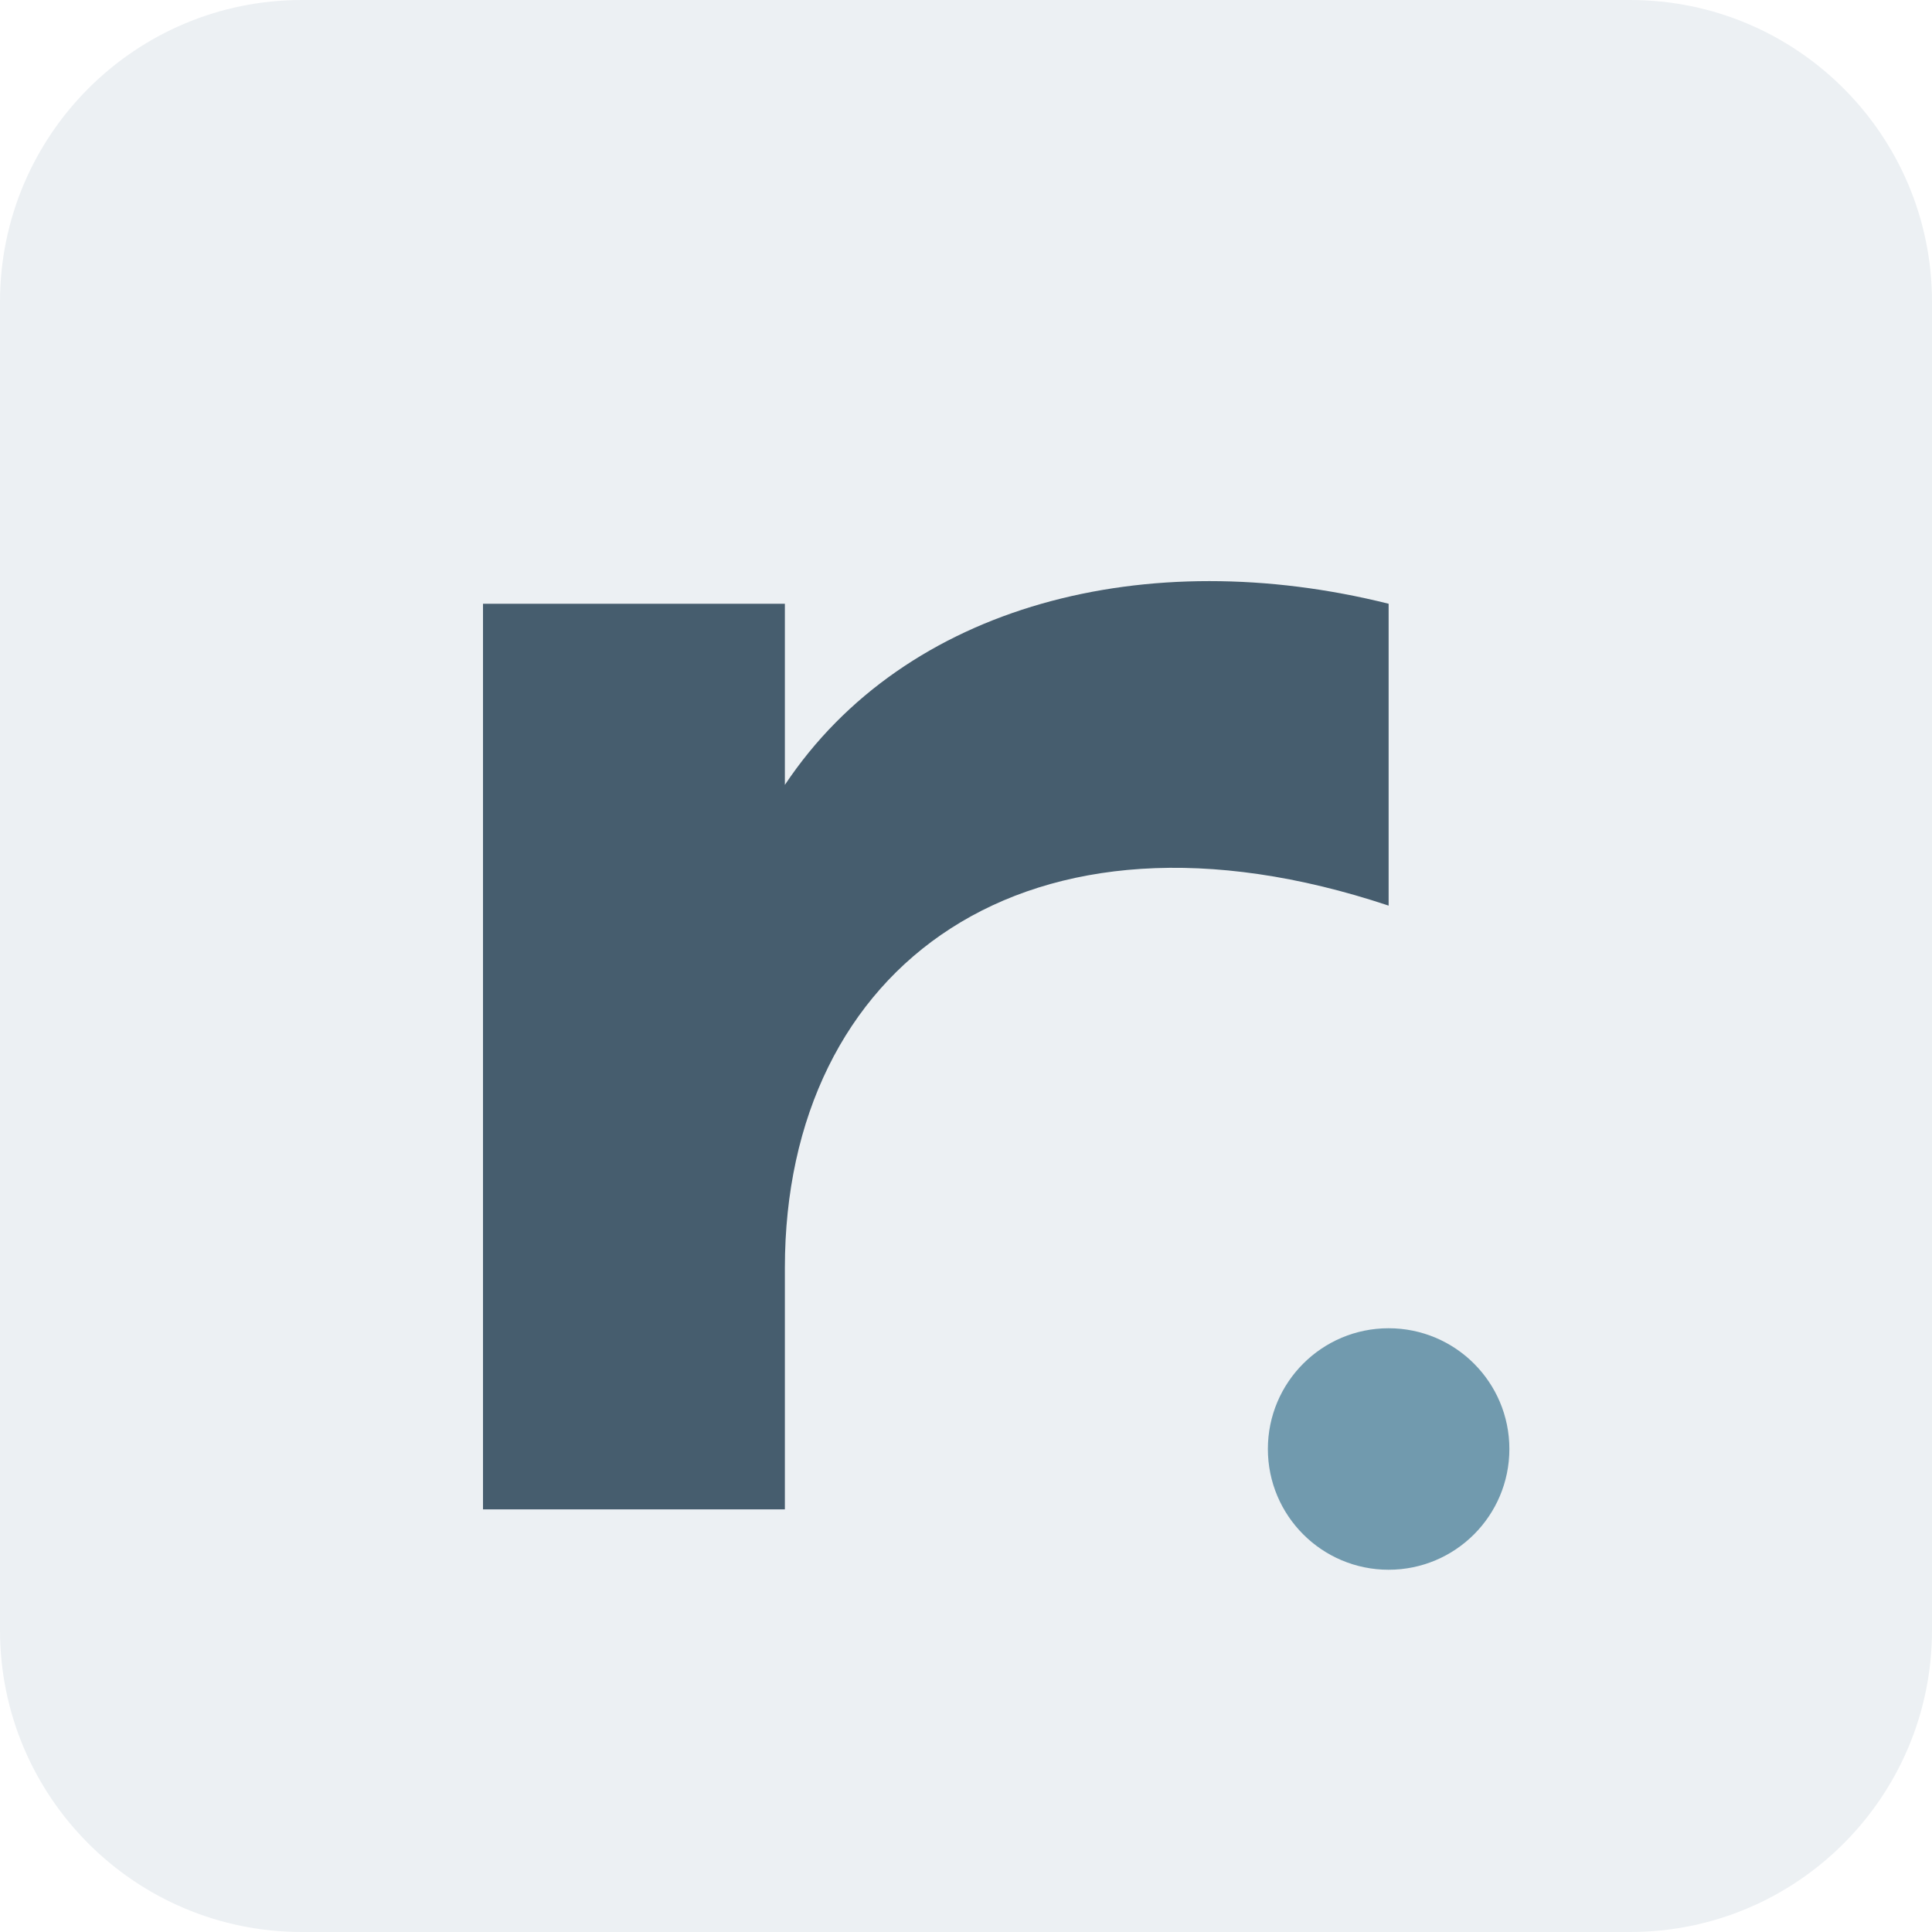
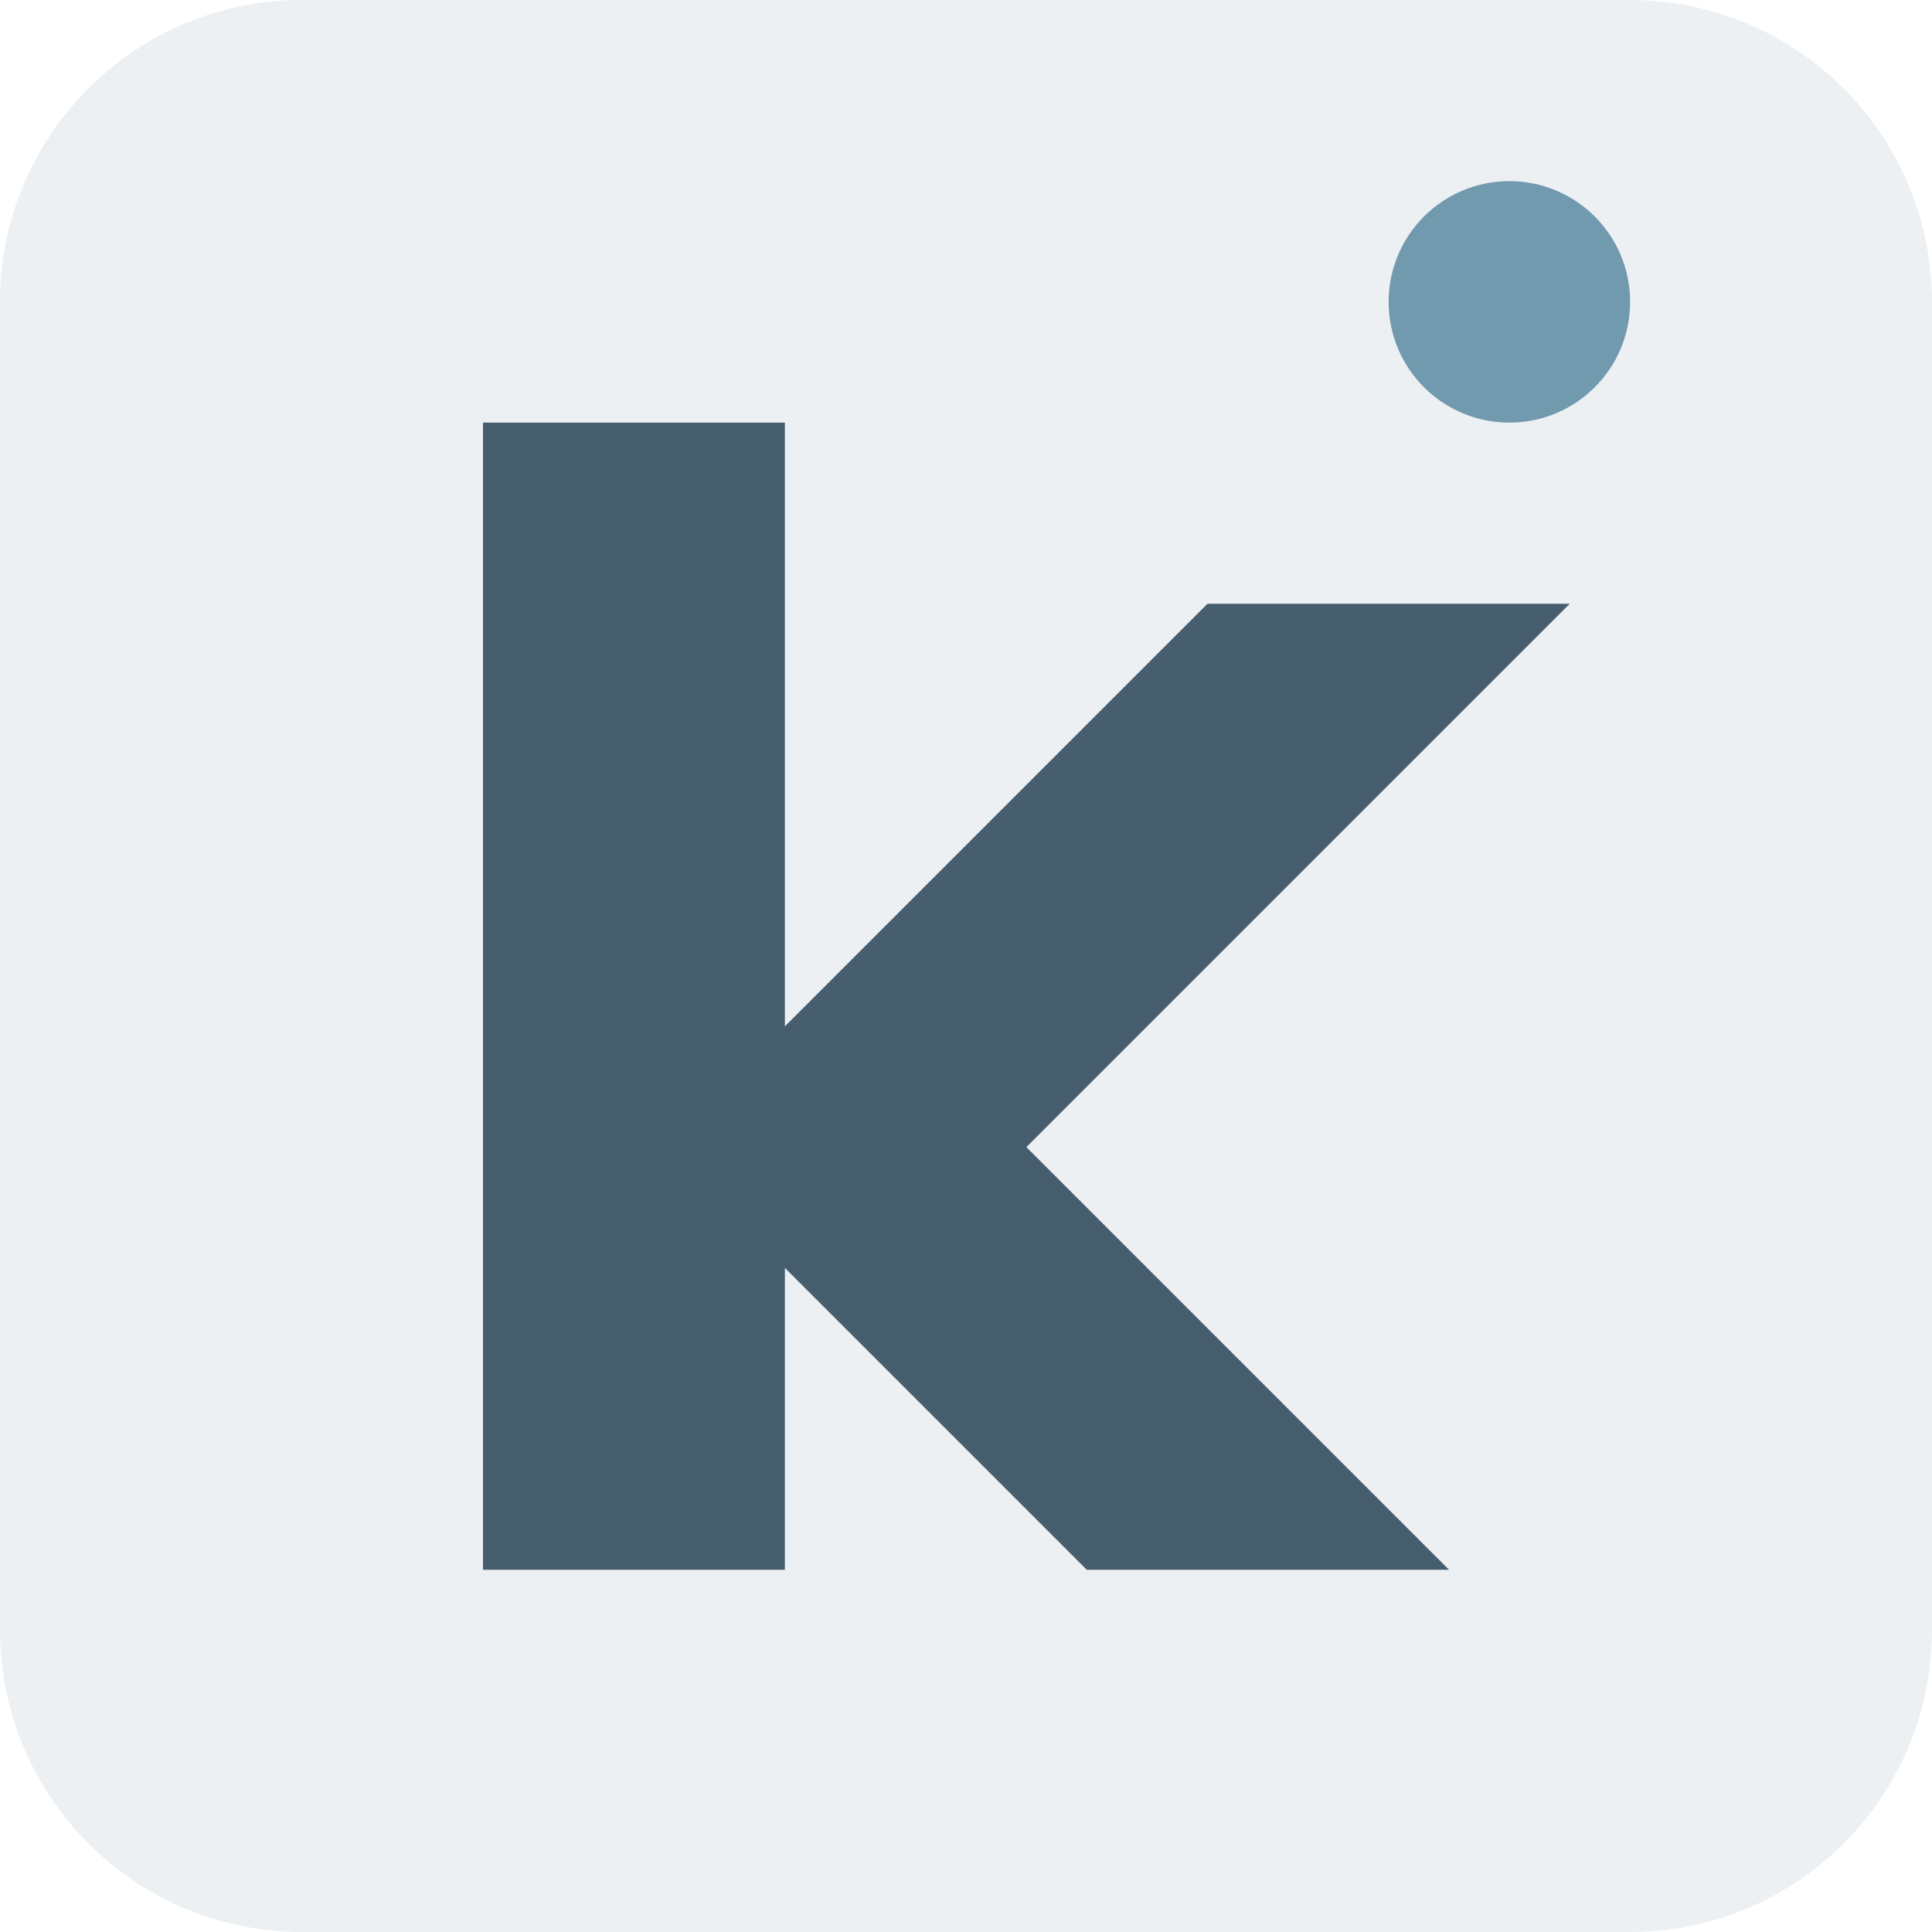
<svg xmlns="http://www.w3.org/2000/svg" viewBox="0 0 32 32">
  <rect width="32" height="32" rx="5" fill="#ecf0f3" />
-   <path d="M8 25V10h5v3c2-3 6-4 10-3v5c-6-2-10 1-10 6v4Z" fill="#465d6e" />
-   <circle cx="23" cy="24" r="2" fill="#719aae" />
+   <path d="M8 7h5v10l7-7h6L17 19l7 7h-6l-5-5v5H8Z" fill="#465d6e" />
+   <circle cx="25" cy="5" r="2" fill="#719aae" />
</svg>
